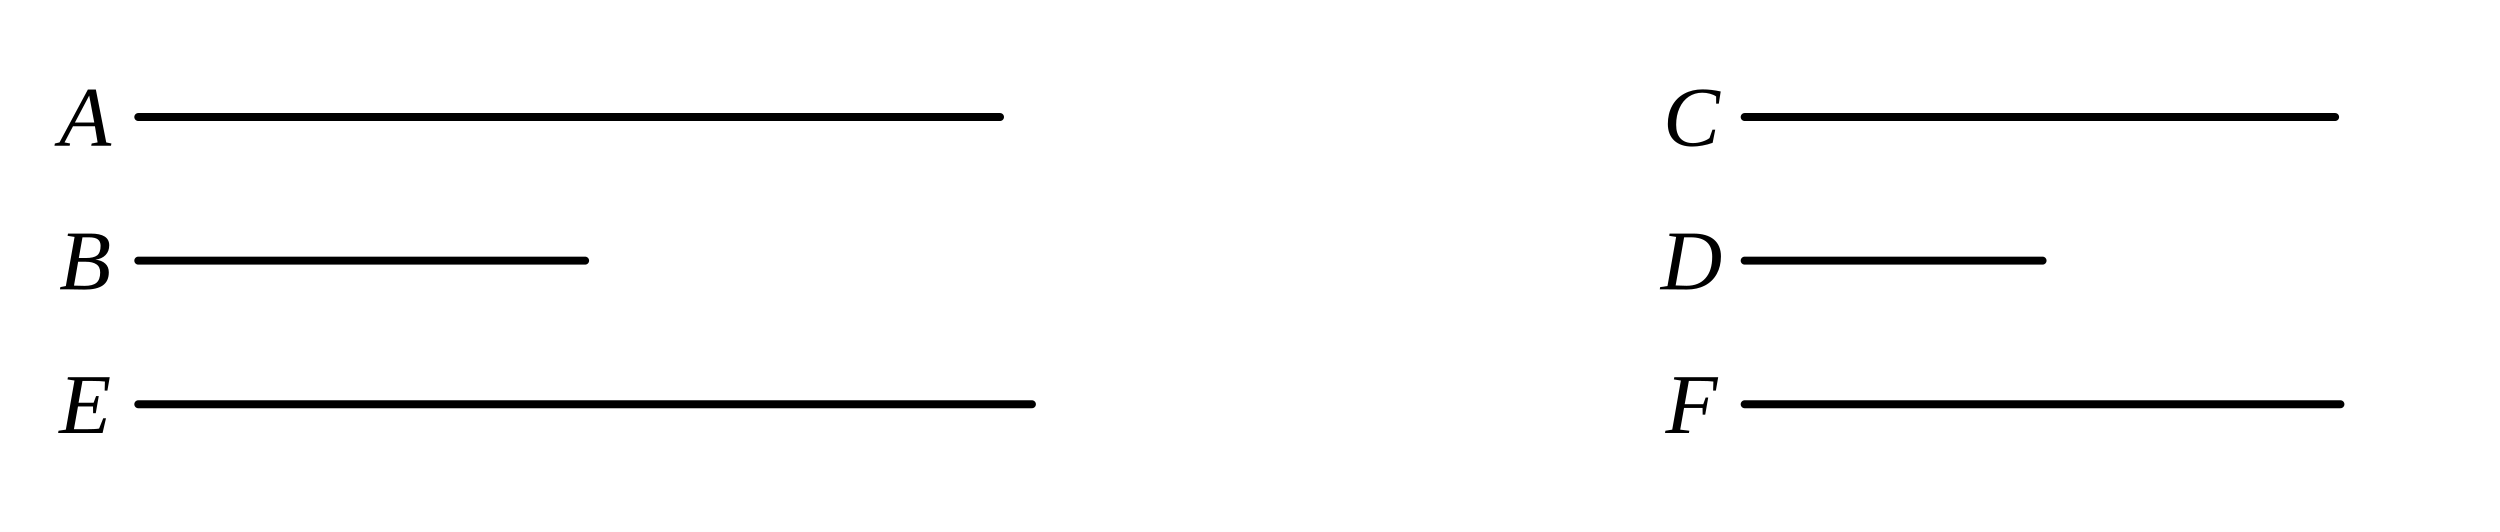
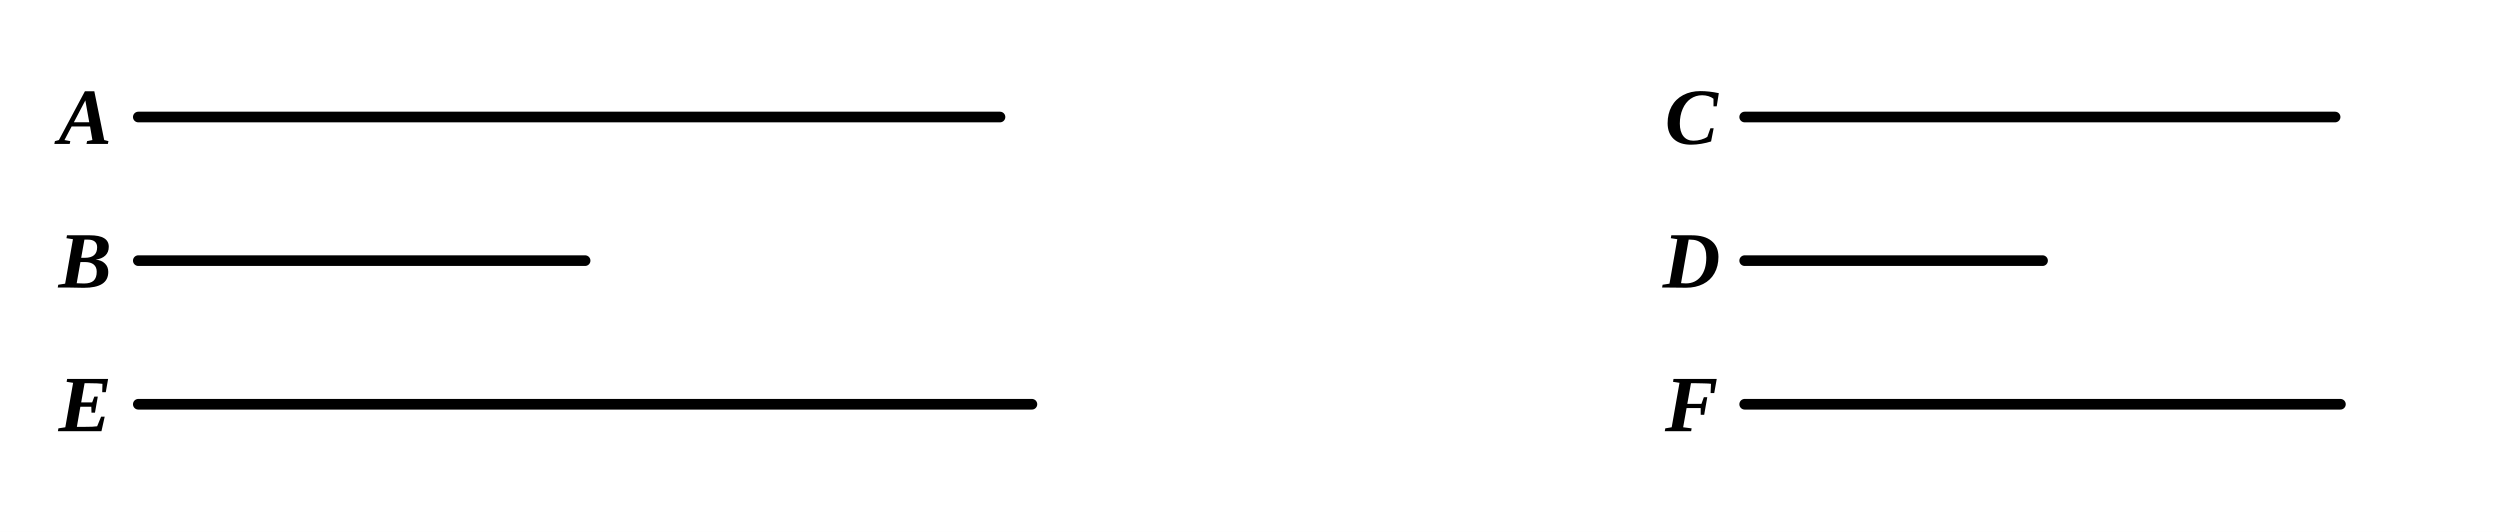
- <svg xmlns="http://www.w3.org/2000/svg" viewBox="0 0 470 100" width="100%" height="100%" class="euclid-diagram">
+ <svg xmlns="http://www.w3.org/2000/svg" viewBox="0 0 470 100" width="470" height="100" class="euclid-graphic" data-graphic-id="0134.g2" data-folio="0134" data-graphic="g2" data-proposition="V.def.5">
  <style>
-     .euclid-diagram {
-       font-family: "Times New Roman", Times, serif;
-       font-size: 16px;
+     .euclid-graphic {
+       font-family: 'Times New Roman', 'Georgia', serif;
      font-style: italic;
+       background-color: #ffffff;
    }
-     .geometry {
+     .geom-line {
      stroke: #000000;
-       stroke-width: 1.5;
+       stroke-width: 2.0;
      fill: none;
      stroke-linecap: round;
      stroke-linejoin: round;
+       transition: stroke 0.15s, stroke-width 0.15s;
    }
-     .construction {
-       stroke: #000000;
-       stroke-width: 1.2;
-       stroke-dasharray: 4, 3;
-       fill: none;
-       stroke-linecap: round;
+     .geom-point {
+       fill: #000000;
+       stroke: #ffffff;
+       stroke-width: 1;
    }
-     .point {
-       fill: #000000;
-       stroke: none;
-     }
-     .label {
+     .geom-label {
+       font-size: 15px;
+       font-weight: bold;
      fill: #000000;
      text-anchor: middle;
      dominant-baseline: central;
      user-select: none;
    }
-     .interactive:hover {
-       stroke: #0284c7;
-       stroke-width: 2.5;
+     .geom-overlay {
+       opacity: 0;
+       pointer-events: none;
+       transition: opacity 0.12s ease;
+     }
+     /* Interactive Highlight States */
+     [data-ref]:hover, .highlight, .geom-highlight-active {
+       opacity: 1 !important;
+       stroke: #ef4444 !important;
+       stroke-width: 3.5 !important;
      cursor: pointer;
    }
+     text[data-ref]:hover, text.highlight, text.geom-highlight-active {
+       fill: #ef4444 !important;
+       stroke: none !important;
+     }
+     .geom-point:hover, .geom-point.highlight, circle.geom-point.geom-highlight-active {
+       r: 5.0 !important;
+       fill: #ef4444 !important;
+       stroke: #ffffff !important;
+       stroke-width: 1.5 !important;
+     }
  </style>
-   <rect width="470" height="100" fill="#ffffff" />
-   <line x1="26.00" y1="22.00" x2="188.00" y2="22.00" class="geometry interactive" />
-   <text x="16.00" y="22.00" class="label">A</text>
-   <line x1="26.00" y1="49.00" x2="110.00" y2="49.00" class="geometry interactive" />
-   <text x="16.00" y="49.00" class="label">B</text>
-   <line x1="26.00" y1="76.00" x2="194.00" y2="76.00" class="geometry interactive" />
-   <text x="16.00" y="76.00" class="label">E</text>
-   <line x1="328.00" y1="22.00" x2="439.00" y2="22.00" class="geometry interactive" />
-   <text x="318.00" y="22.00" class="label">C</text>
-   <line x1="328.00" y1="49.00" x2="384.00" y2="49.00" class="geometry interactive" />
-   <text x="318.00" y="49.00" class="label">D</text>
-   <line x1="328.00" y1="76.00" x2="440.00" y2="76.00" class="geometry interactive" />
-   <text x="318.00" y="76.00" class="label">F</text>
+   <rect width="100%" height="100%" fill="#ffffff" />
+   <g id="elements">
+   </g>
+   <g id="graphics">
+     <line id="el-mag-A" data-ref="A" data-aliases="/ A /" data-type="segment" x1="26.00" y1="22.00" x2="188.00" y2="22.00" class="geom-line" />
+     <line id="el-mag-B" data-ref="B" data-aliases="/ B /" data-type="segment" x1="26.00" y1="49.00" x2="110.00" y2="49.00" class="geom-line" />
+     <line id="el-mag-E" data-ref="E" data-aliases="/ E /" data-type="segment" x1="26.00" y1="76.00" x2="194.00" y2="76.00" class="geom-line" />
+     <line id="el-mag-C" data-ref="C" data-aliases="/ C /" data-type="segment" x1="328.00" y1="22.00" x2="439.00" y2="22.00" class="geom-line" />
+     <line id="el-mag-D" data-ref="D" data-aliases="/ D /" data-type="segment" x1="328.00" y1="49.00" x2="384.00" y2="49.00" class="geom-line" />
+     <line id="el-mag-F" data-ref="F" data-aliases="/ F /" data-type="segment" x1="328.00" y1="76.00" x2="440.00" y2="76.00" class="geom-line" />
+   </g>
+   <g id="highlights" style="pointer-events: none;">
+     <line id="hl-mag-A" data-ref="A" data-aliases="/ A /" x1="26.00" y1="22.00" x2="188.00" y2="22.00" class="geom-line geom-overlay" />
+     <line id="hl-mag-B" data-ref="B" data-aliases="/ B /" x1="26.00" y1="49.00" x2="110.00" y2="49.00" class="geom-line geom-overlay" />
+     <line id="hl-mag-E" data-ref="E" data-aliases="/ E /" x1="26.00" y1="76.00" x2="194.00" y2="76.00" class="geom-line geom-overlay" />
+     <line id="hl-mag-C" data-ref="C" data-aliases="/ C /" x1="328.00" y1="22.00" x2="439.00" y2="22.00" class="geom-line geom-overlay" />
+     <line id="hl-mag-D" data-ref="D" data-aliases="/ D /" x1="328.00" y1="49.00" x2="384.00" y2="49.00" class="geom-line geom-overlay" />
+     <line id="hl-mag-F" data-ref="F" data-aliases="/ F /" x1="328.00" y1="76.00" x2="440.00" y2="76.00" class="geom-line geom-overlay" />
+   </g>
+   <g id="points">
+   </g>
+   <g id="labels">
+     <text id="lbl-A" data-ref="A" x="16.00" y="22.00" class="geom-label">A</text>
+     <text id="lbl-B" data-ref="B" x="16.00" y="49.00" class="geom-label">B</text>
+     <text id="lbl-E" data-ref="E" x="16.00" y="76.00" class="geom-label">E</text>
+     <text id="lbl-C" data-ref="C" x="318.00" y="22.00" class="geom-label">C</text>
+     <text id="lbl-D" data-ref="D" x="318.00" y="49.00" class="geom-label">D</text>
+     <text id="lbl-F" data-ref="F" x="318.00" y="76.00" class="geom-label">F</text>
+   </g>
</svg>
